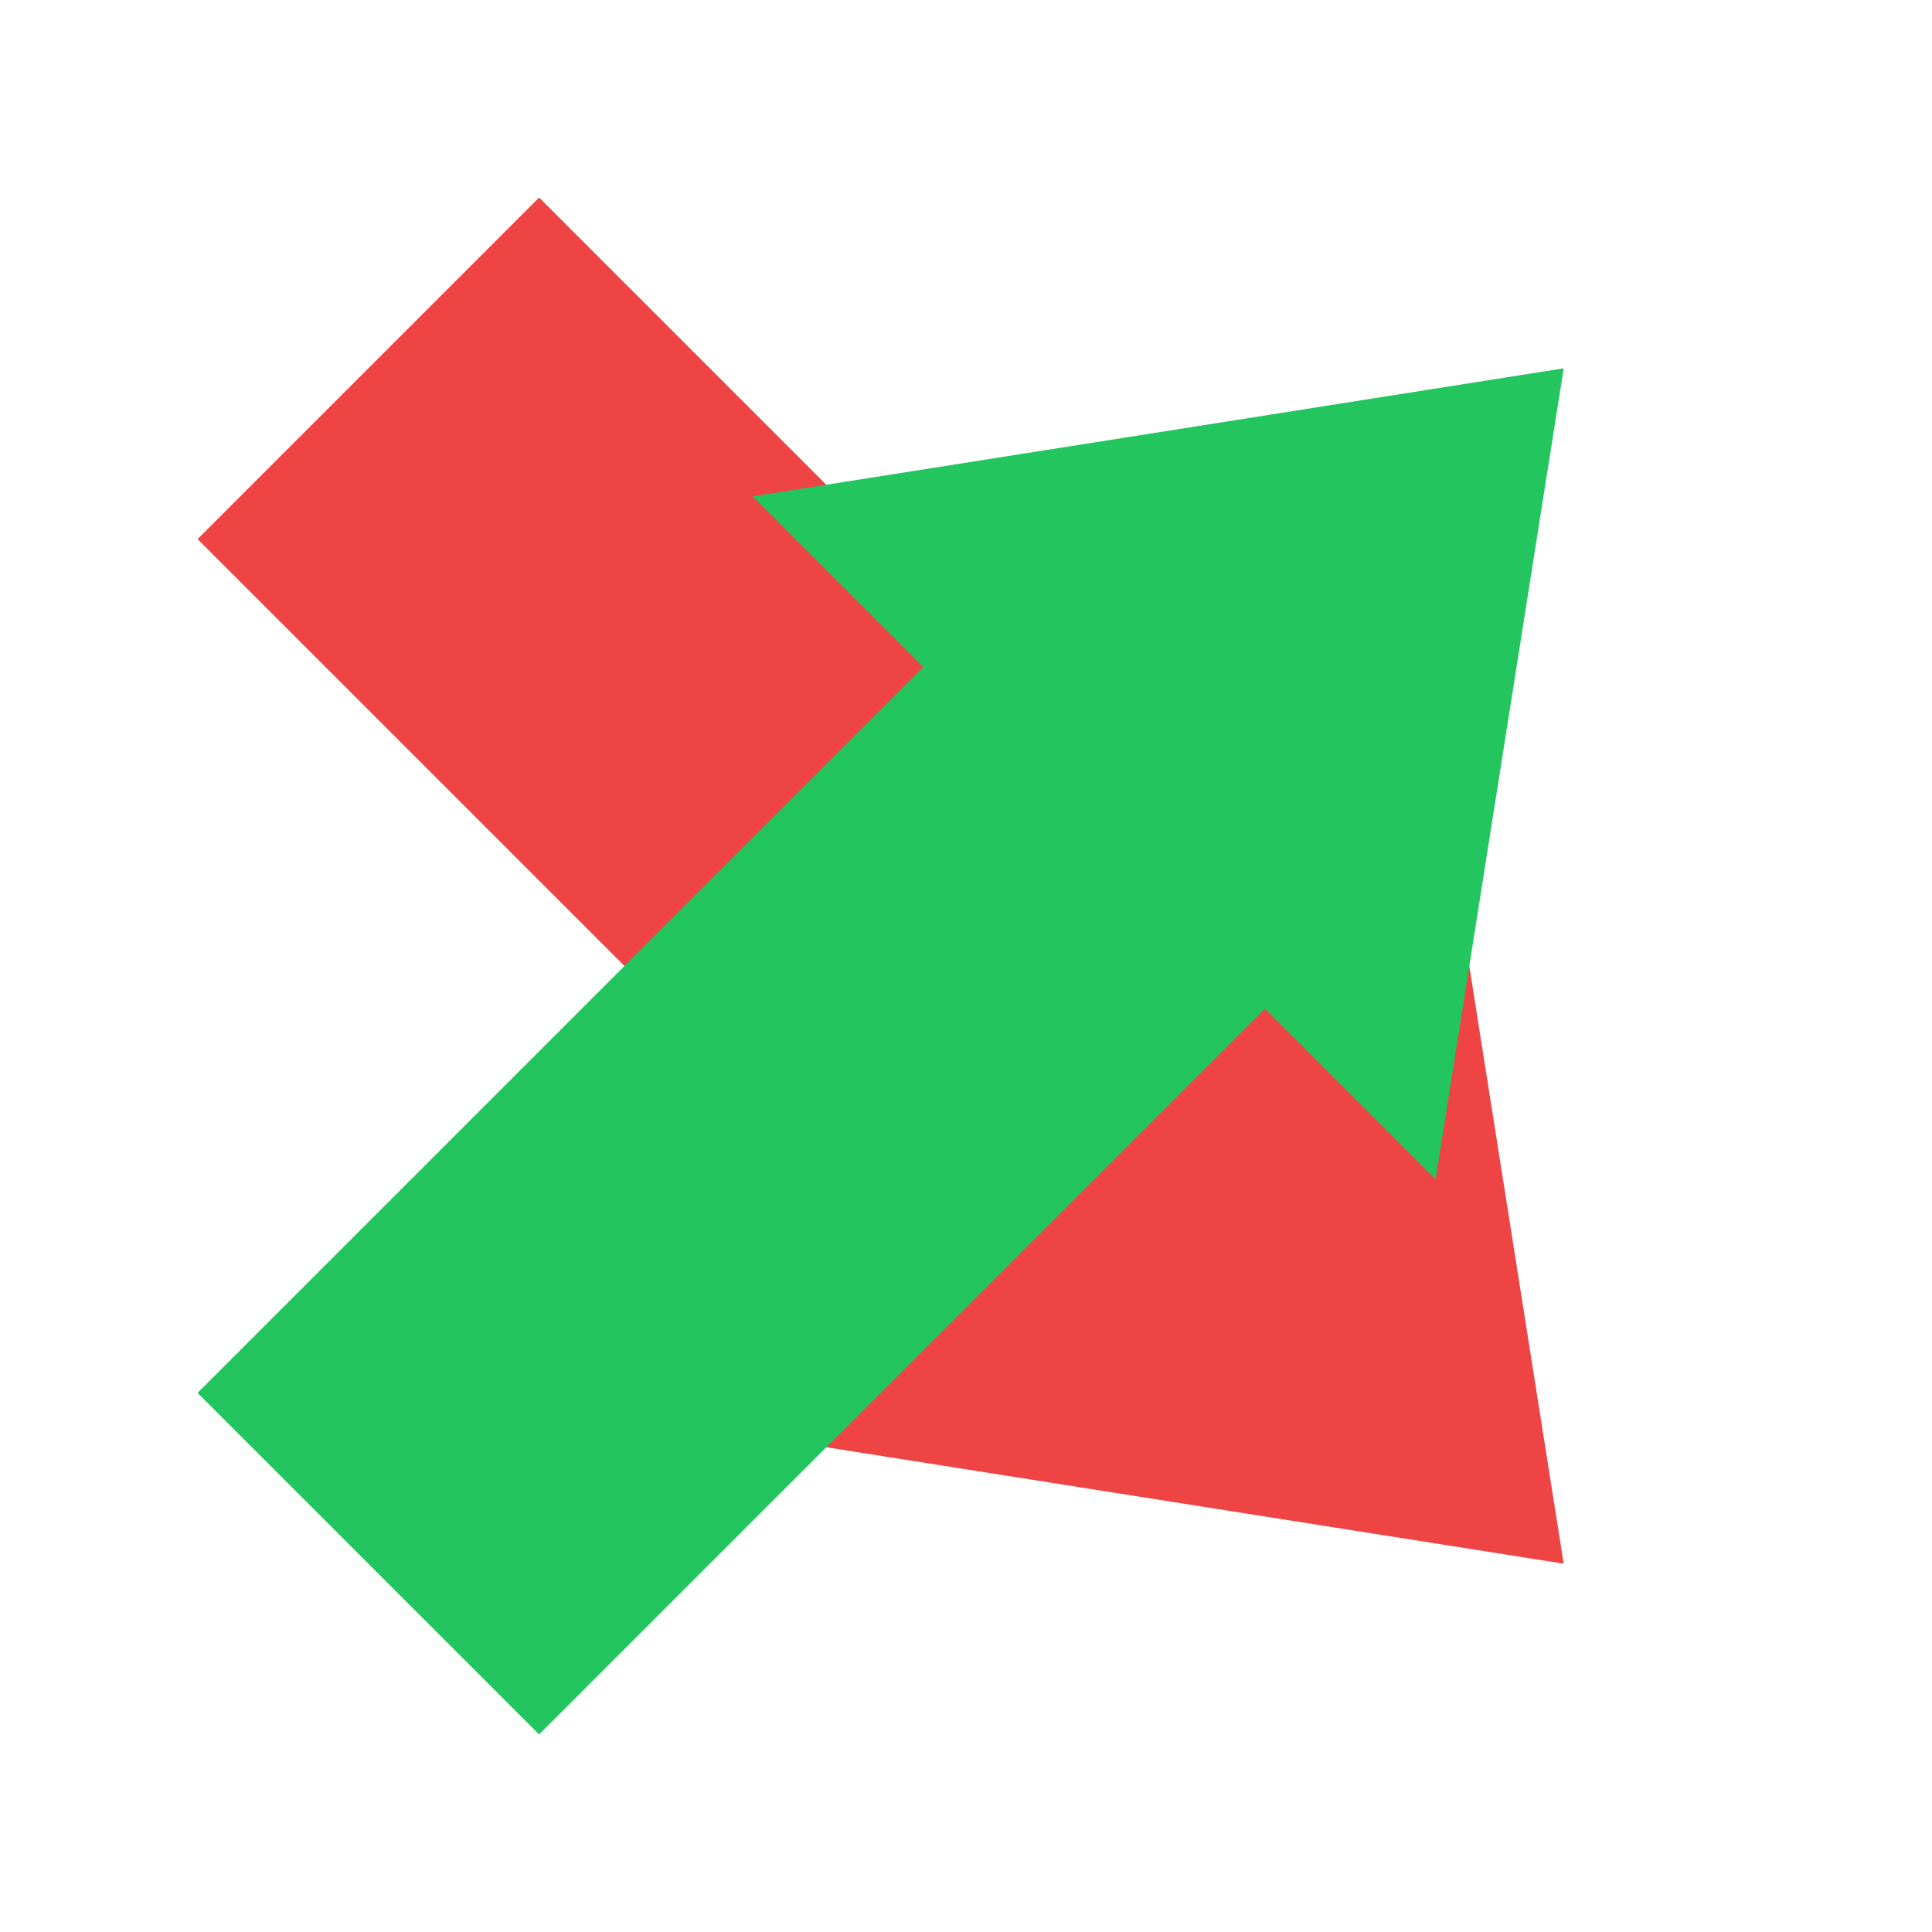
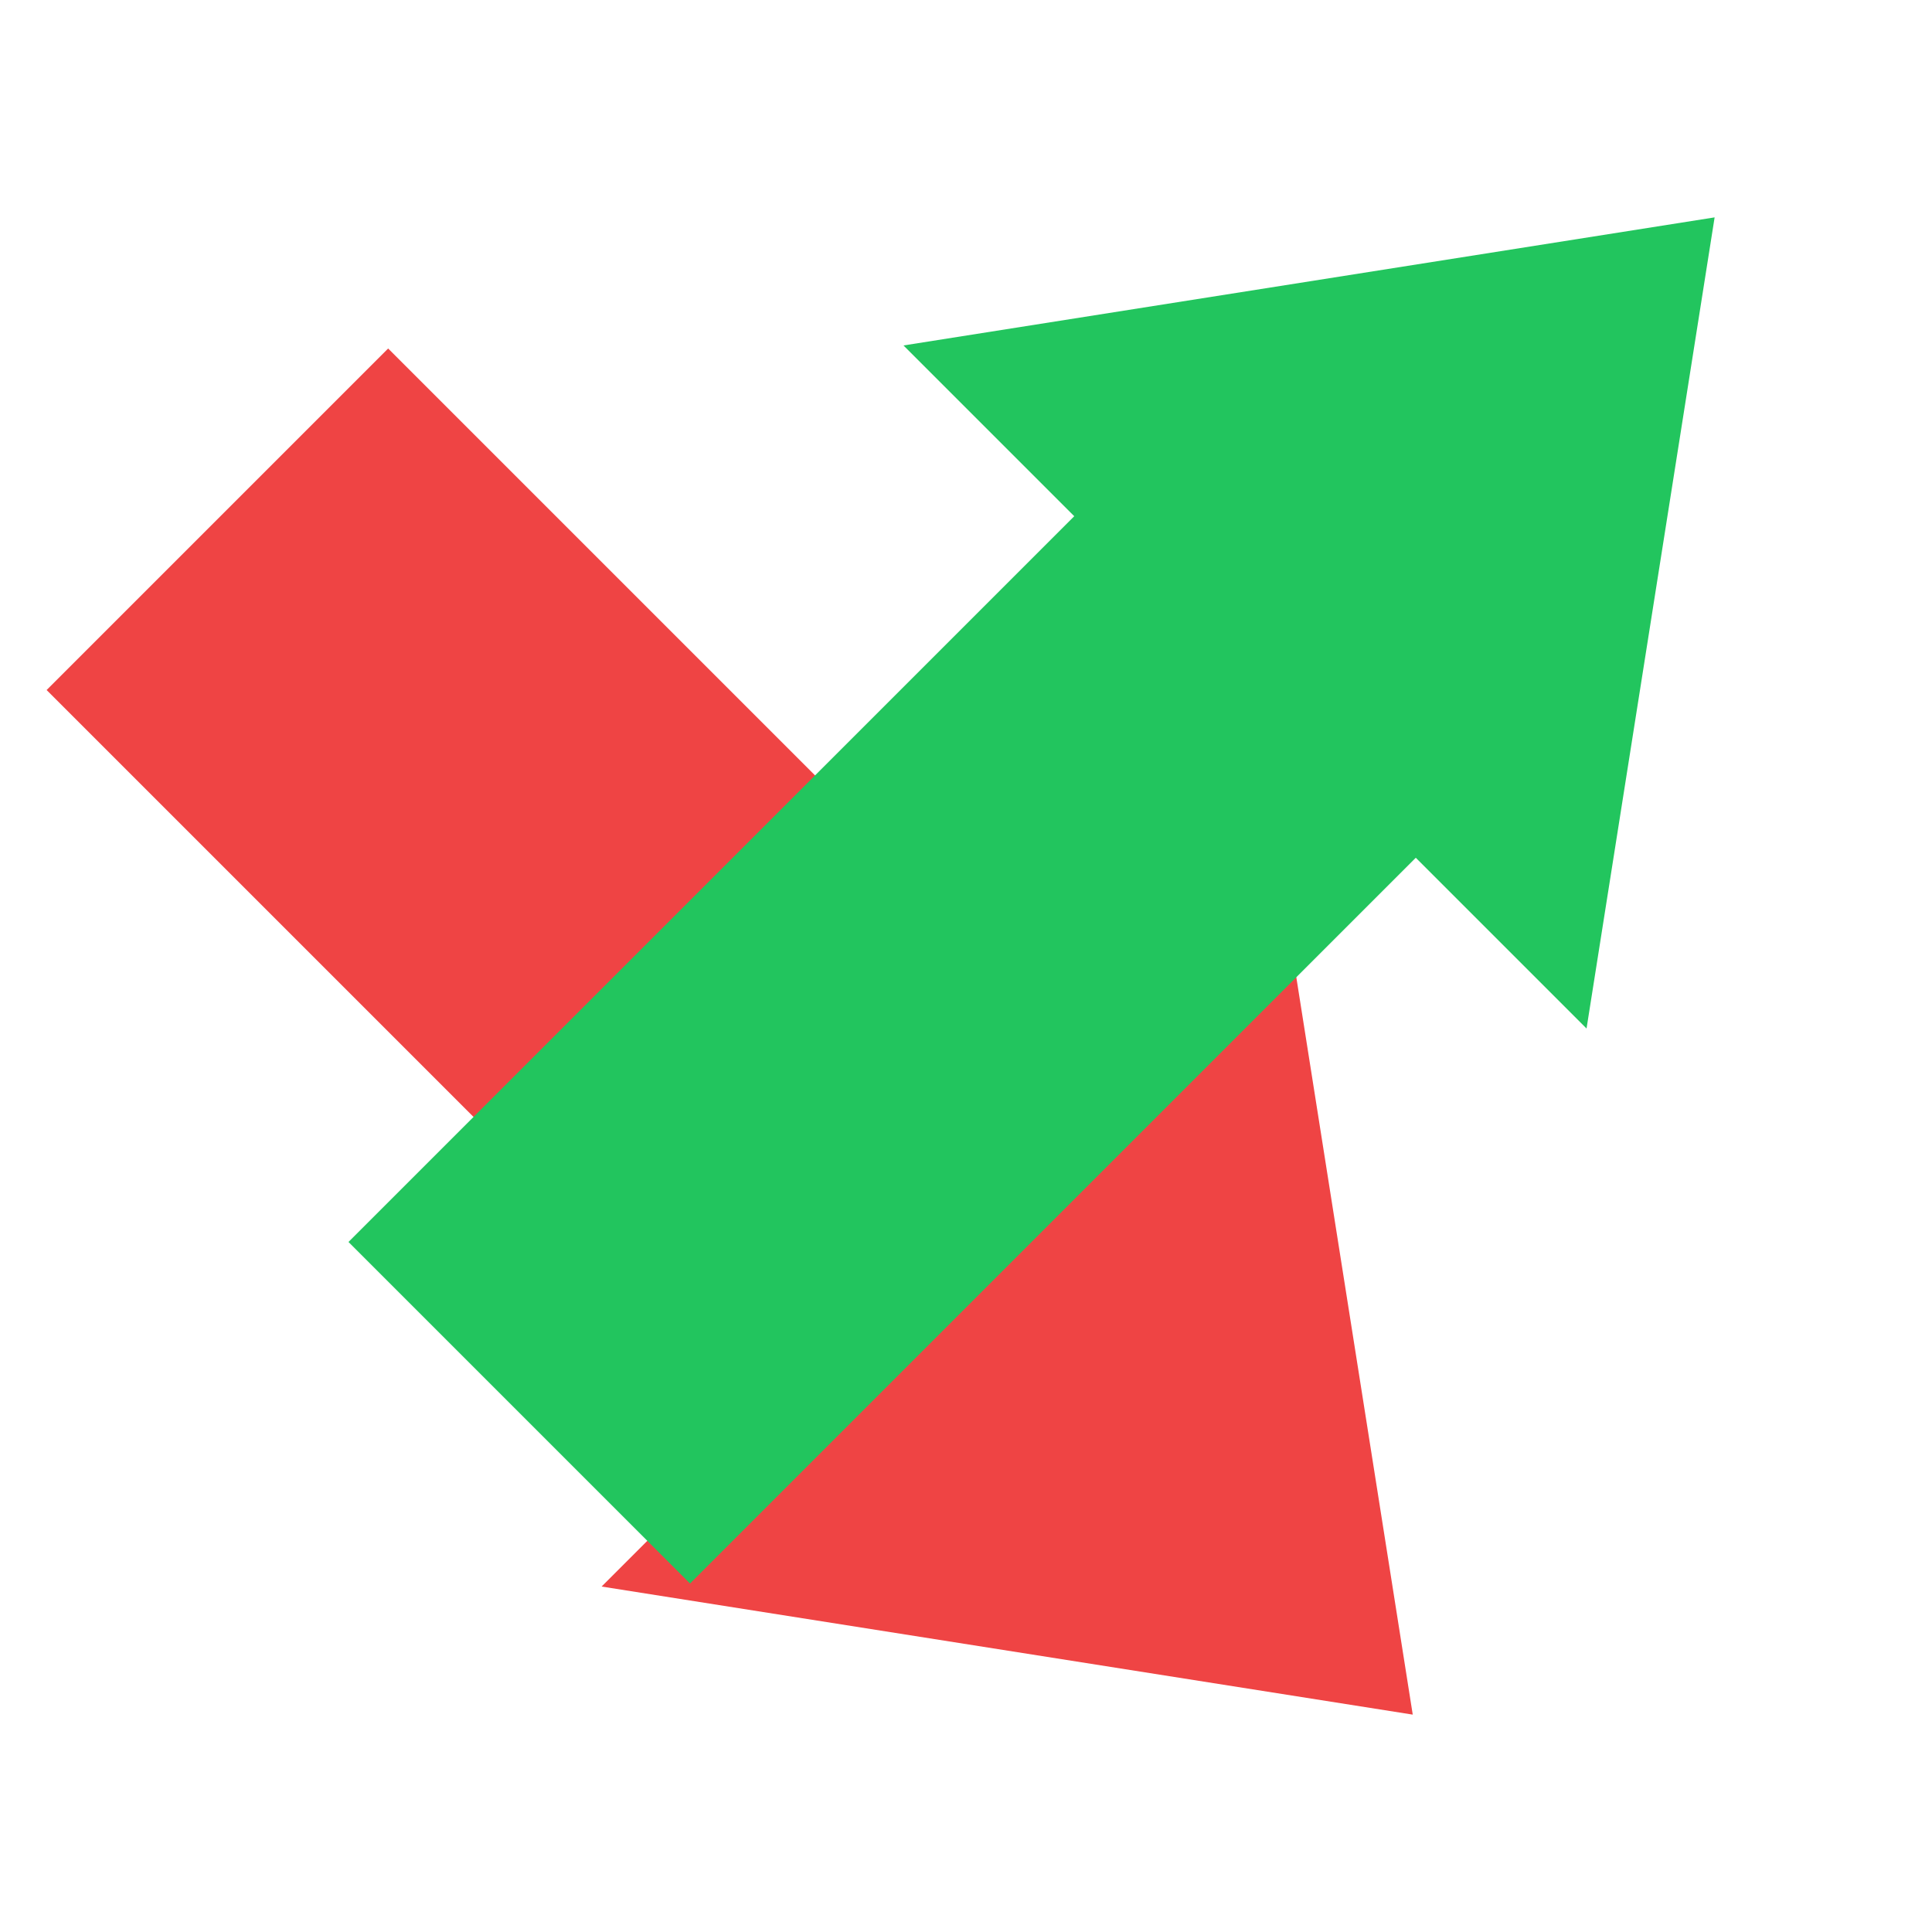
<svg xmlns="http://www.w3.org/2000/svg" viewBox="0 0 32 32" width="32" height="32">
-   <g transform="rotate(135, 16, 16)">
+   <g transform="translate(-2.5, 2.5) rotate(135, 16, 16)">
    <polygon points="16,2 24,13 20,13 20,30 12,30 12,13 8,13" fill="#EF4444" />
  </g>
-   <g transform="rotate(45, 16, 16)">
+   <g transform="translate(2.5, -2.5) rotate(45, 16, 16)">
    <polygon points="16,2 24,13 20,13 20,30 12,30 12,13 8,13" fill="#22C55E" />
  </g>
</svg>
